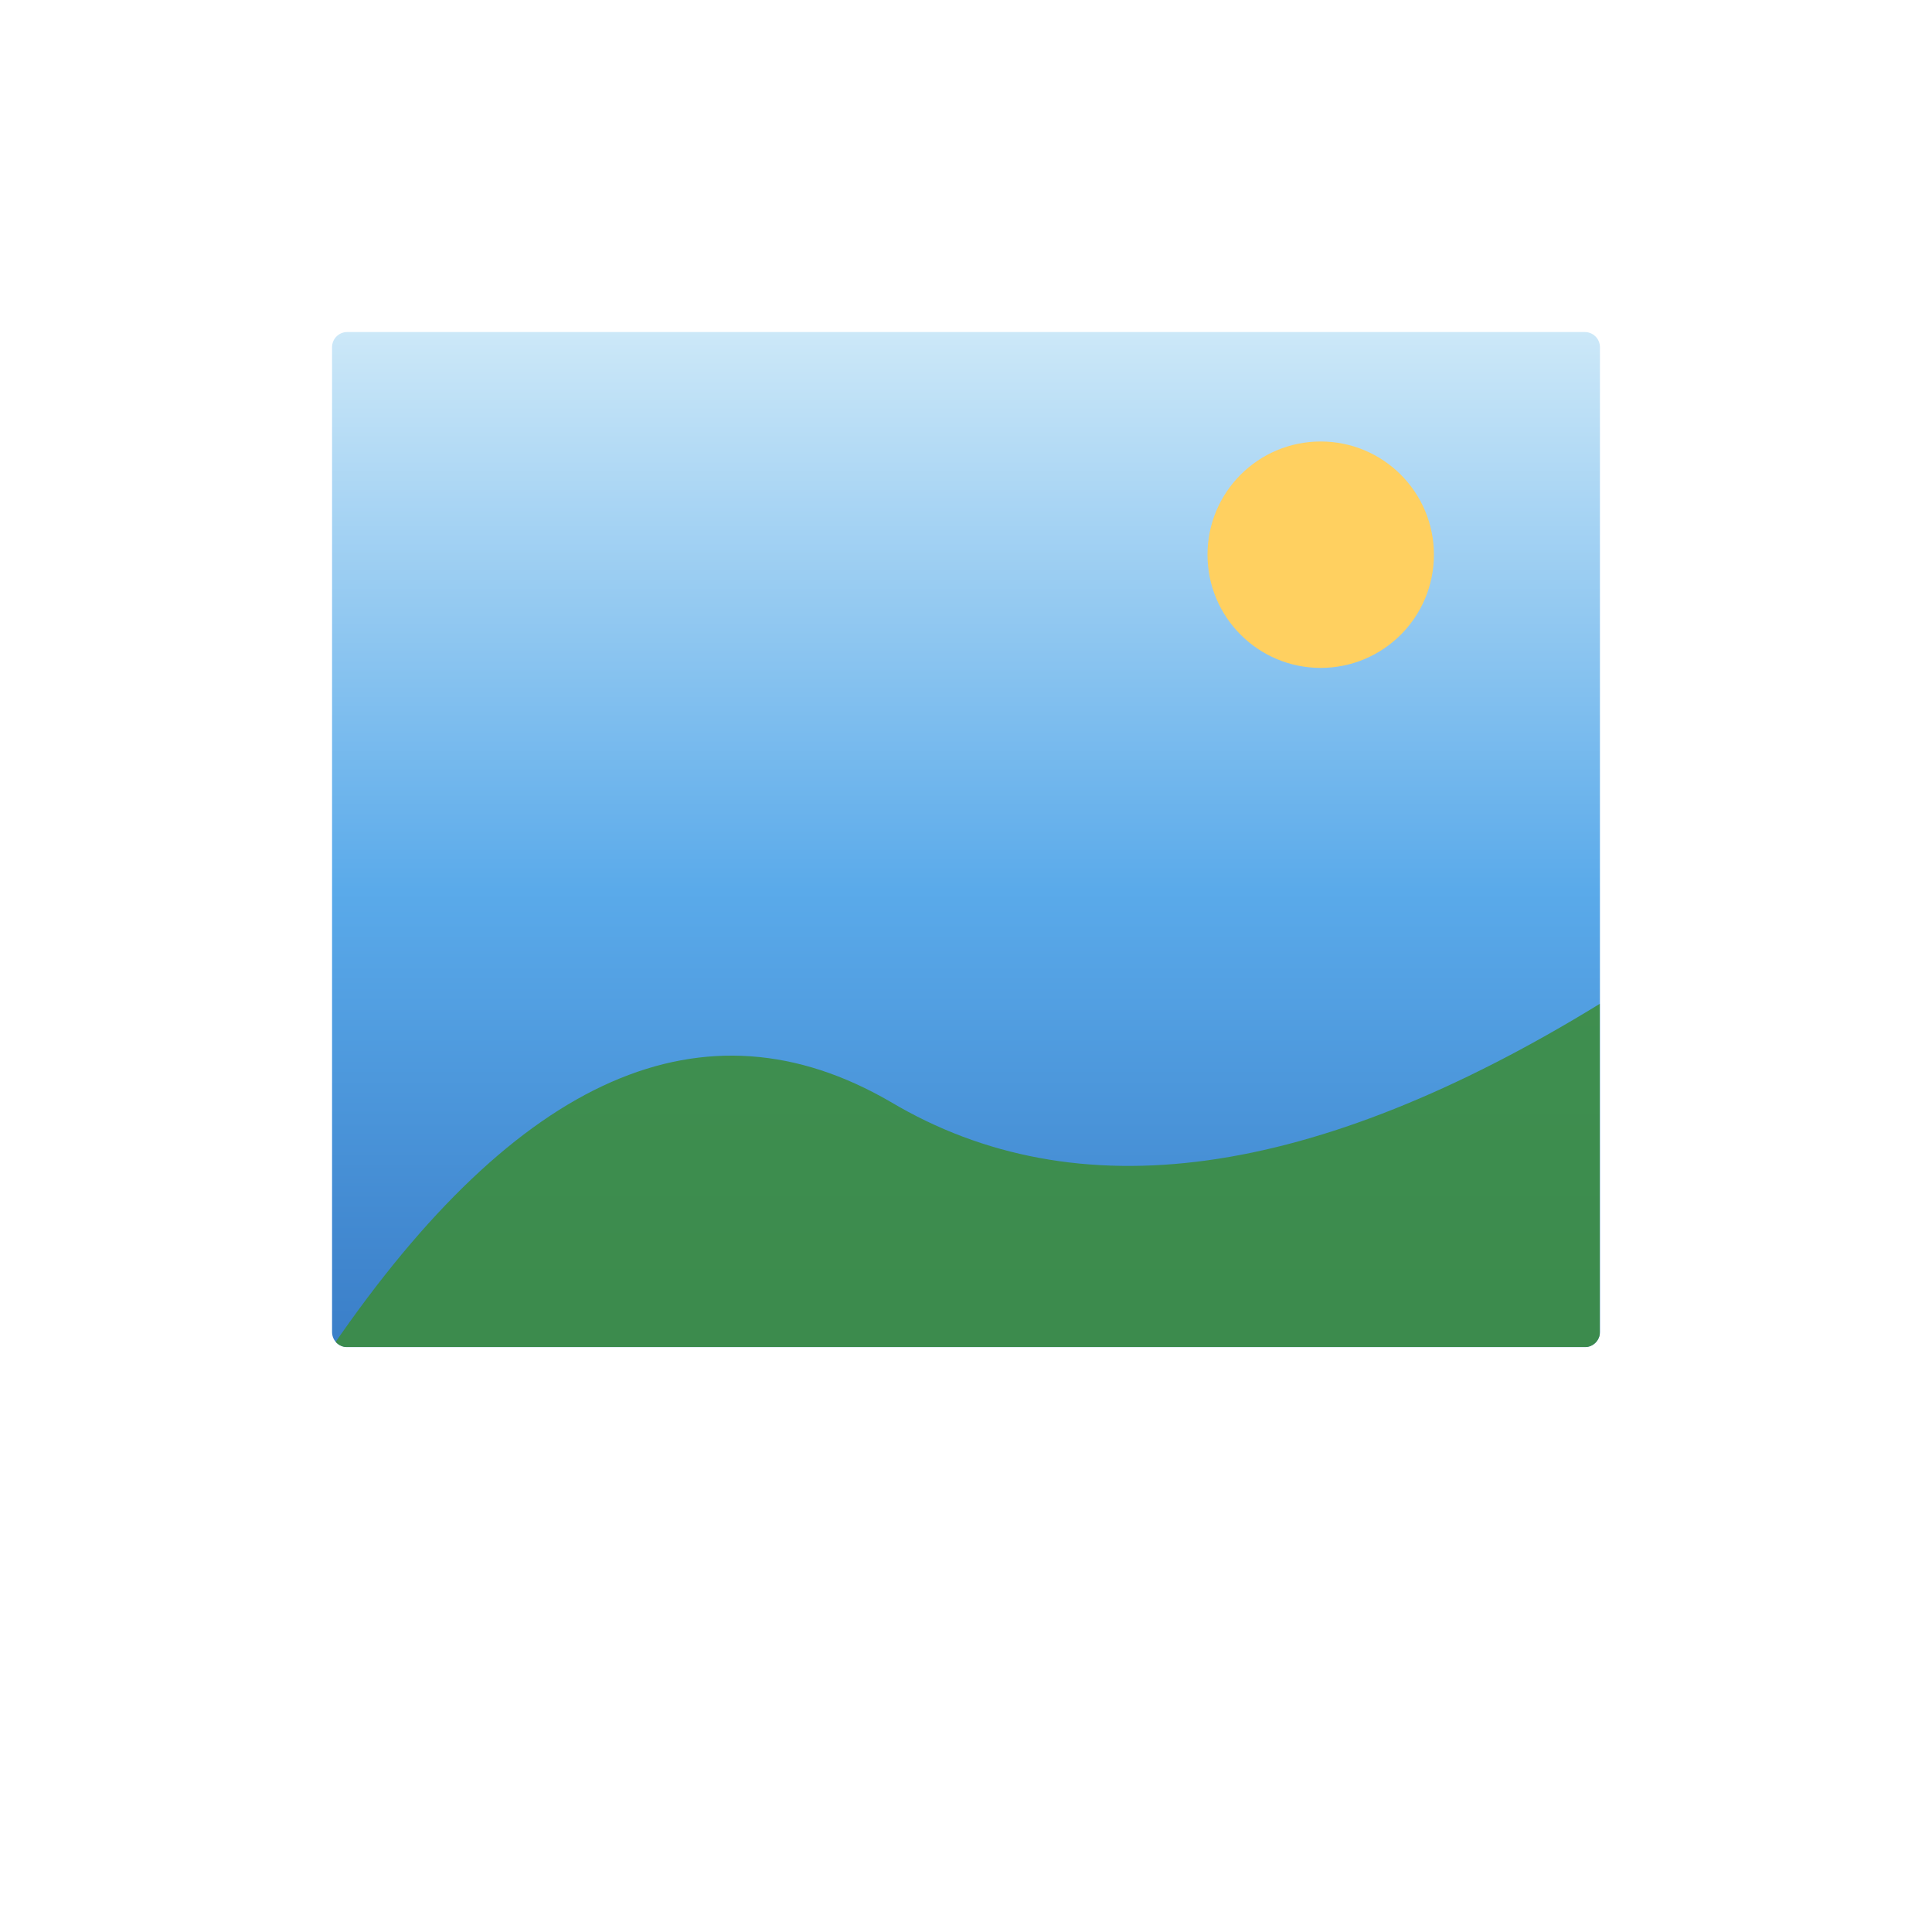
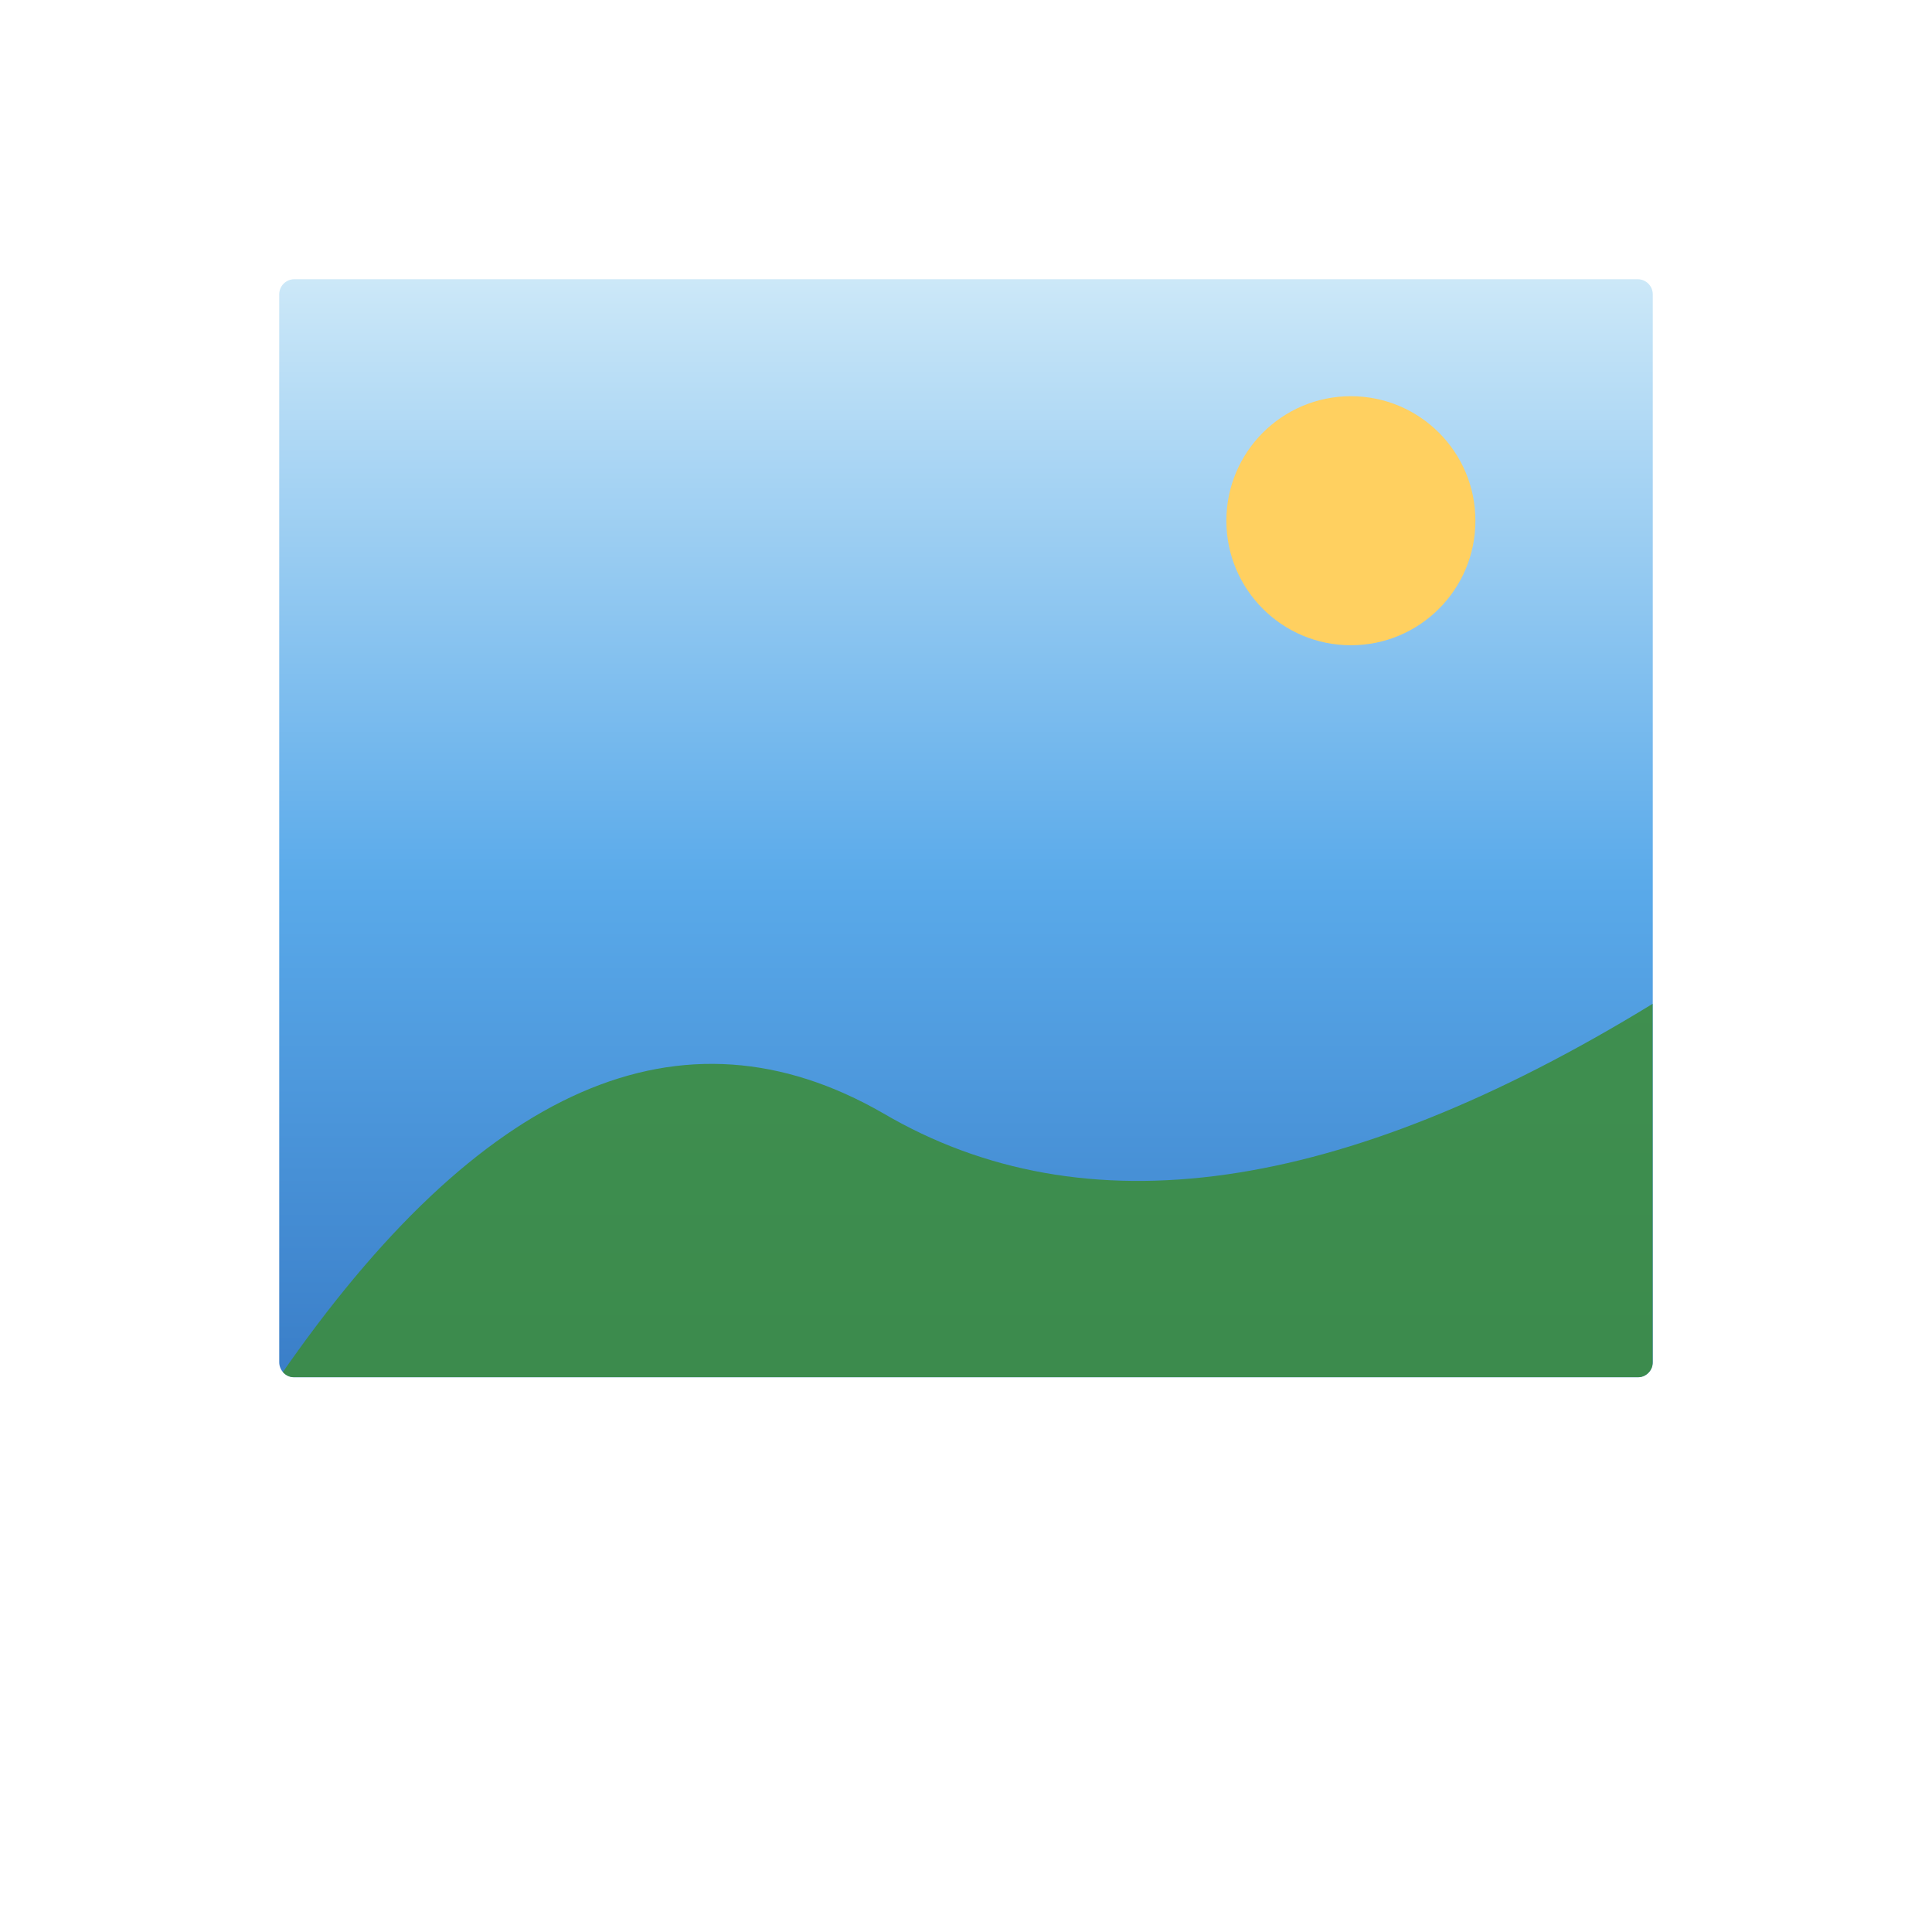
<svg xmlns="http://www.w3.org/2000/svg" viewBox="0 0 512 512">
  <defs>
-     <linearGradient id="sky" x1="88" y1="88" x2="88" y2="357" gradientUnits="userSpaceOnUse">
+     <linearGradient id="sky" x1="74" y1="74" x2="74" y2="365" gradientUnits="userSpaceOnUse">
      <stop offset="0%" stop-color="#cce8f8" />
      <stop offset="55%" stop-color="#5aaaea" />
      <stop offset="100%" stop-color="#3a7ec8" />
    </linearGradient>
    <clipPath id="pc">
-       <rect x="88" y="88" width="336" height="269" rx="4" />
+       <rect x="74" y="74" width="364" height="291" rx="4" />
    </clipPath>
  </defs>
  <rect width="512" height="512" fill="#fff" />
  <rect x="46" y="46" width="420" height="420" rx="16" fill="#fff" filter="url(#sh)" />
  <g clip-path="url(#pc)">
-     <rect x="88" y="88" width="336" height="269" fill="url(#sky)" />
-     <circle cx="350" cy="147" r="30" fill="#FFD060" />
-     <path d="M88 357 Q162 249 236 292 Q310 336 424 266 L424 357 Z" fill="#3c8c3c" opacity="0.88" />
+     <rect x="74" y="74" width="364" height="291" fill="url(#sky)" />
+     <circle cx="358" cy="138" r="33" fill="#FFD060" />
+     <path d="M74 365 Q154 249 234 295 Q314 342 438 266 L438 365 Z" fill="#3c8c3c" opacity="0.88" />
  </g>
  <rect x="46" y="46" width="420" height="420" rx="16" fill="none" stroke-opacity="0.06" stroke-width="2" />
</svg>
